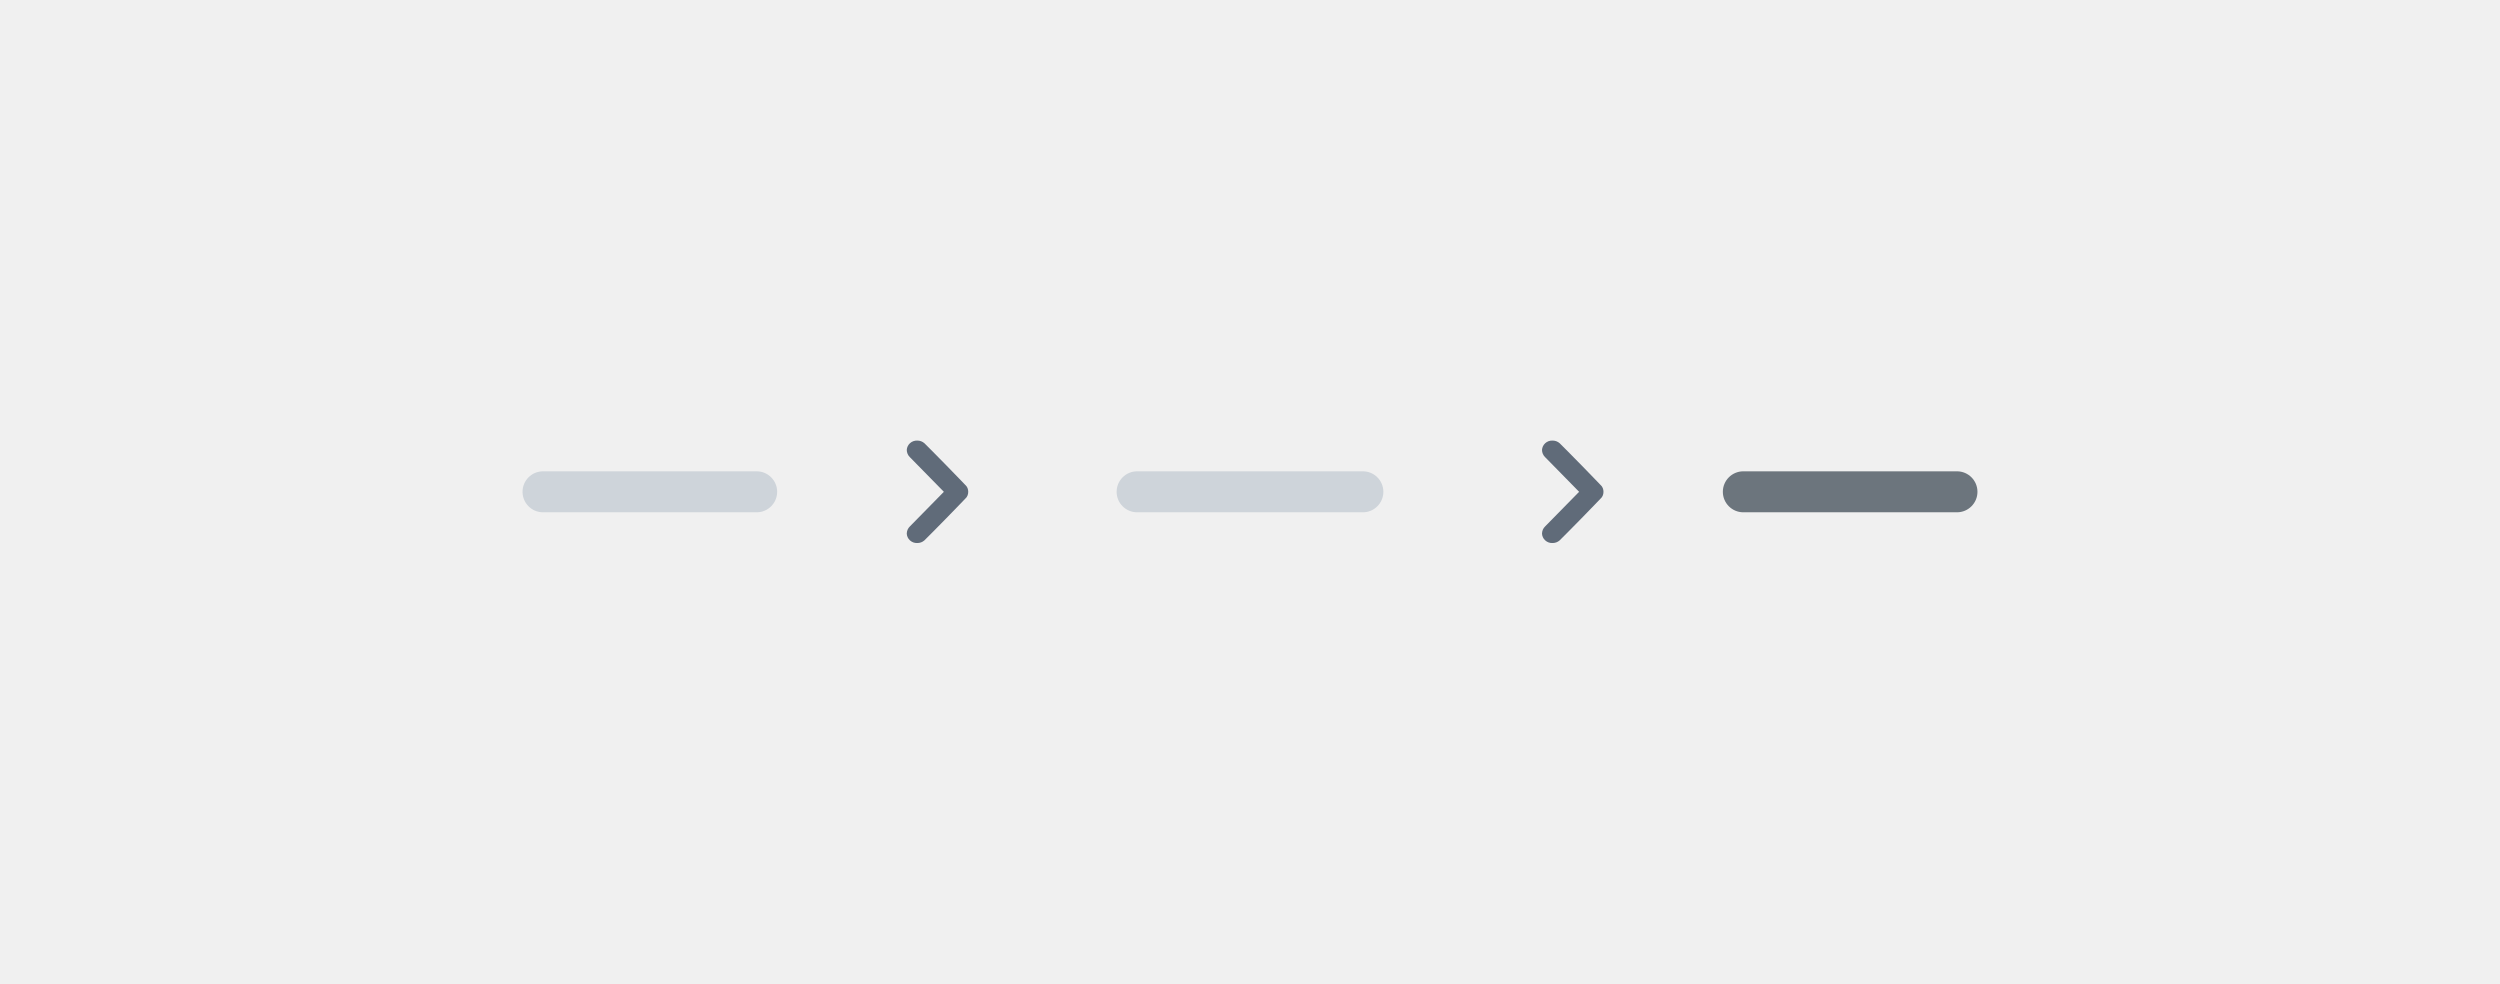
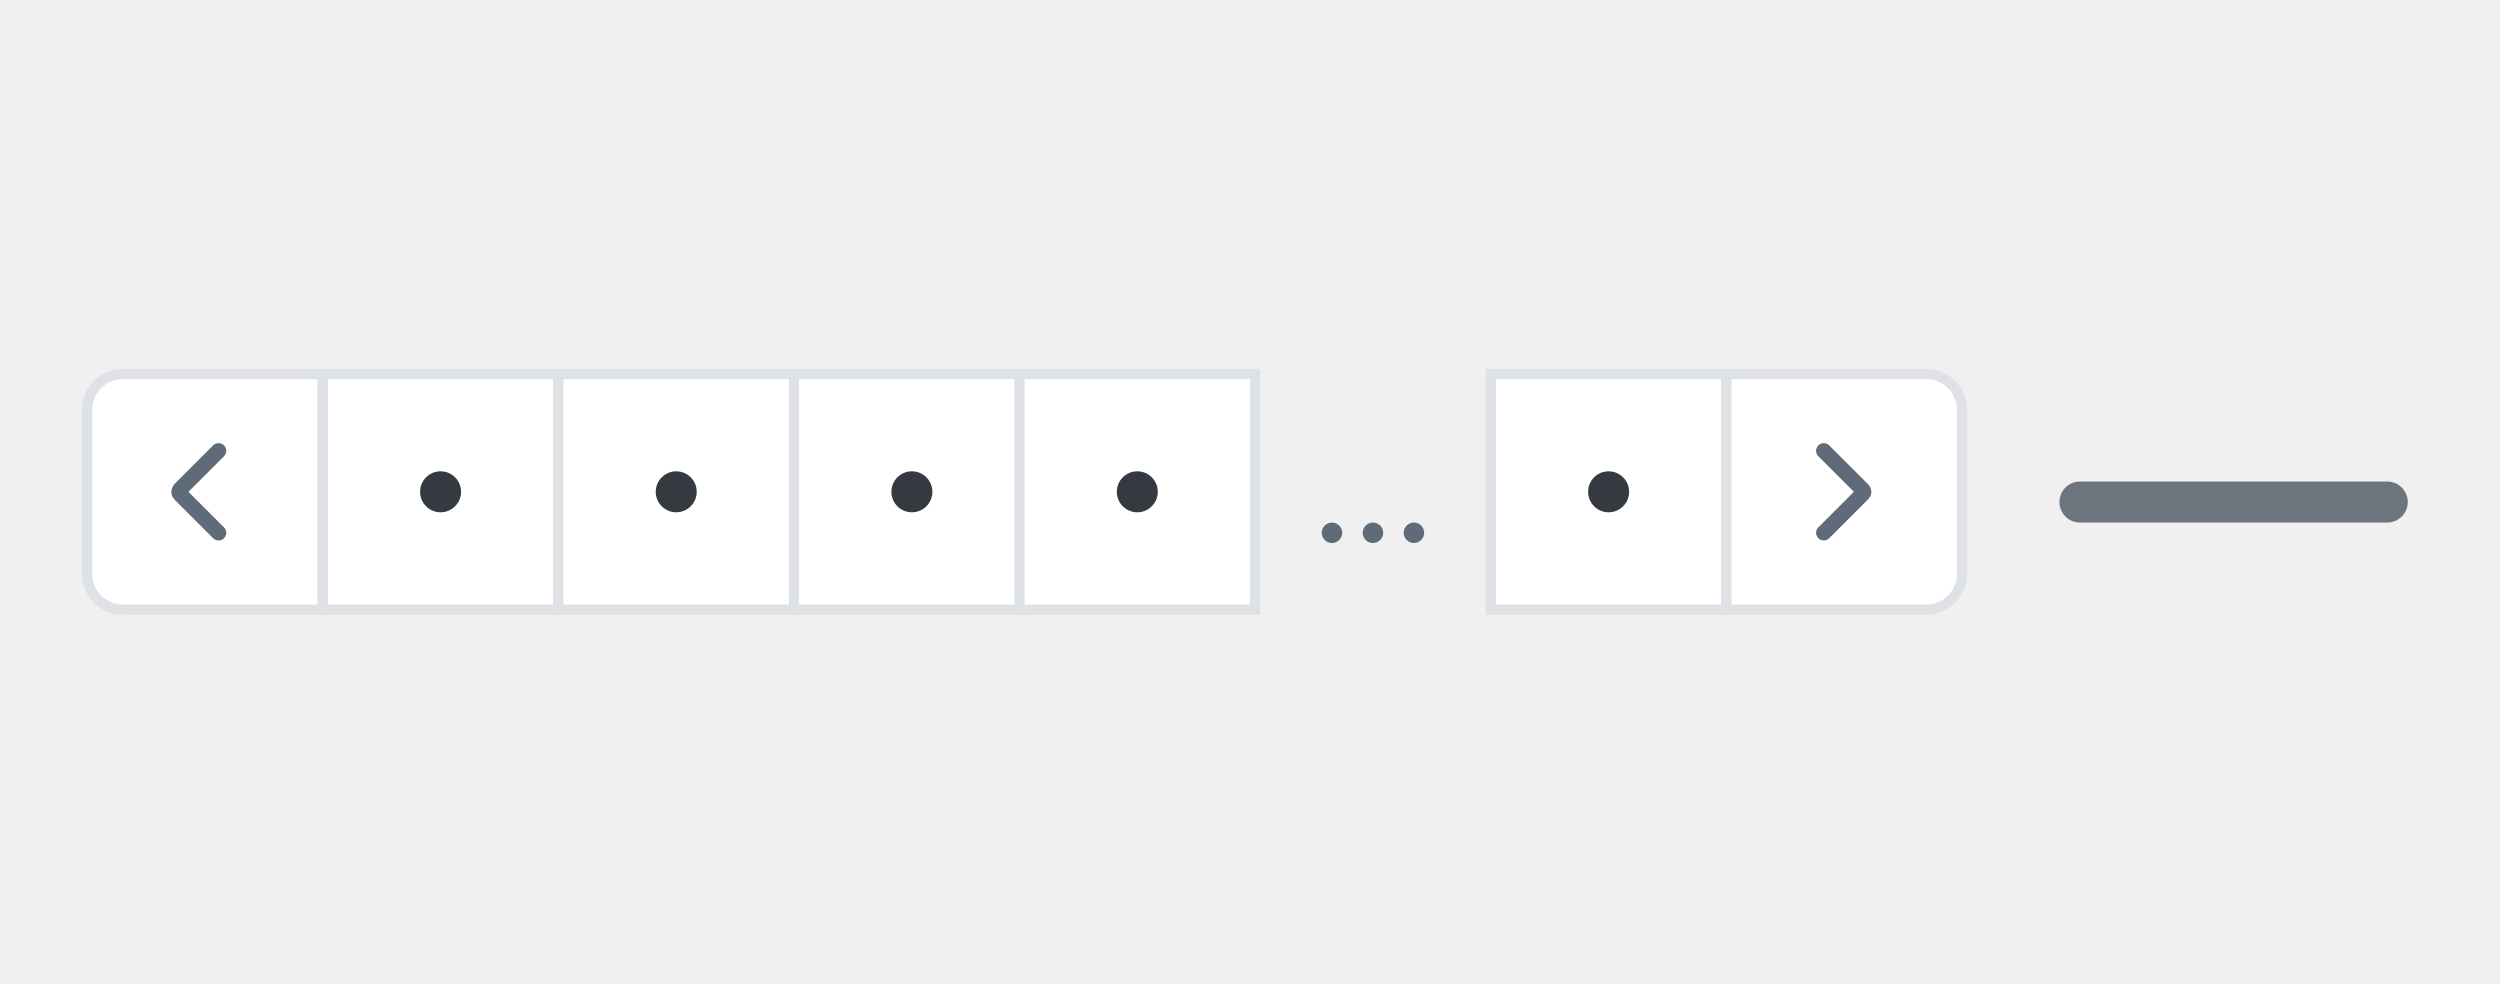
<svg xmlns="http://www.w3.org/2000/svg" width="244" height="96" viewBox="0 0 244 96" fill="none">
-   <rect x="108.983" y="46" width="26.033" height="4" rx="2" fill="#CED4DA" />
-   <rect x="168.15" y="46" width="24.85" height="4" rx="2" fill="#6C757D" />
-   <rect x="51" y="46" width="24.85" height="4" rx="2" fill="#CED4DA" />
-   <path fill-rule="evenodd" clip-rule="evenodd" d="M90.225 43.262C90.317 43.352 90.578 43.613 91.009 44.046C91.44 44.479 91.891 44.937 92.362 45.42C92.834 45.903 93.259 46.341 93.638 46.735L94.207 47.325C94.306 47.409 94.383 47.516 94.431 47.637C94.523 47.87 94.523 48.13 94.431 48.363C94.383 48.484 94.306 48.591 94.207 48.675L93.638 49.265C93.259 49.658 92.834 50.097 92.362 50.58C91.89 51.063 91.439 51.521 91.009 51.954C90.578 52.387 90.317 52.648 90.225 52.738C90.033 52.91 89.783 53.004 89.525 53C89.394 53.006 89.264 52.986 89.141 52.941C89.018 52.896 88.905 52.827 88.809 52.738C88.625 52.571 88.514 52.337 88.5 52.089C88.5 51.955 88.528 51.822 88.581 51.699C88.634 51.576 88.712 51.465 88.81 51.373L92.121 48L88.811 44.627C88.713 44.535 88.635 44.424 88.582 44.301C88.528 44.178 88.5 44.045 88.5 43.911C88.514 43.663 88.626 43.429 88.81 43.262C88.906 43.173 89.019 43.104 89.142 43.059C89.265 43.014 89.396 42.994 89.527 43C89.784 42.997 90.033 43.09 90.225 43.262Z" fill="#606B79" />
-   <path fill-rule="evenodd" clip-rule="evenodd" d="M152.225 43.262C152.317 43.352 152.578 43.613 153.009 44.046C153.44 44.479 153.891 44.937 154.362 45.42C154.834 45.903 155.259 46.341 155.638 46.735L156.207 47.325C156.306 47.409 156.383 47.516 156.431 47.637C156.523 47.87 156.523 48.13 156.431 48.363C156.383 48.484 156.306 48.591 156.207 48.675L155.638 49.265C155.259 49.658 154.834 50.097 154.362 50.58C153.89 51.063 153.439 51.521 153.009 51.954C152.578 52.387 152.317 52.648 152.225 52.738C152.033 52.91 151.783 53.004 151.525 53C151.394 53.006 151.264 52.986 151.141 52.941C151.018 52.896 150.905 52.827 150.809 52.738C150.625 52.571 150.514 52.337 150.5 52.089C150.5 51.955 150.528 51.822 150.581 51.699C150.634 51.576 150.712 51.465 150.81 51.373L154.121 48L150.811 44.627C150.713 44.535 150.635 44.424 150.582 44.301C150.528 44.178 150.5 44.045 150.5 43.911C150.514 43.663 150.626 43.429 150.81 43.262C150.906 43.173 151.019 43.104 151.142 43.059C151.265 43.014 151.396 42.994 151.527 43C151.784 42.997 152.033 43.09 152.225 43.262Z" fill="#606B79" />
+   <path d="M12 36.5H31.5V59.5H12C10.067 59.5 8.5 57.933 8.5 56V40C8.5 38.067 10.067 36.5 12 36.5Z" fill="white" stroke="#DEE2E6" />
+   <path d="M31.5 36.5H54.5V59.5H31.5V36.5Z" fill="white" stroke="#DEE2E6" />
+   <circle cx="43" cy="48" r="2" fill="#343A40" />
+   <path d="M54.5 36.5H77.5V59.5H54.5V36.5Z" fill="white" stroke="#DEE2E6" />
+   <circle cx="66" cy="48" r="2" fill="#343A40" />
+   <path d="M77.5 36.5H100.5V59.5H77.5V36.5Z" fill="white" stroke="#DEE2E6" />
+   <circle cx="89" cy="48" r="2" fill="#343A40" />
+   <path d="M99.5 36.5H122.5V59.5H99.5V36.5Z" fill="white" stroke="#DEE2E6" />
+   <circle cx="111" cy="48" r="2" fill="#343A40" />
+   <path d="M145.5 36.5H168.5V59.5H145.5V36.5Z" fill="white" stroke="#DEE2E6" />
+   <circle cx="157" cy="48" r="2" fill="#343A40" />
+   <path d="M168.5 36.5H188C189.933 36.5 191.5 38.067 191.5 40V56C191.5 57.933 189.933 59.5 188 59.5H168.5V36.5Z" fill="white" stroke="#DEE2E6" />
+   <path d="M134 53C134.552 53 135 52.552 135 52C135 51.448 134.552 51 134 51C133.448 51 133 51.448 133 52C133 52.552 133.448 53 134 53Z" fill="#606B79" />
+   <path d="M130 53C130.552 53 131 52.552 131 52C131 51.448 130.552 51 130 51C129.448 51 129 51.448 129 52C129 52.552 129.448 53 130 53Z" fill="#606B79" />
+   <path d="M138 53C138.552 53 139 52.552 139 52C139 51.448 138.552 51 138 51C137.448 51 137 51.448 137 52C137 52.552 137.448 53 138 53Z" fill="#606B79" />
+   <path d="M21.333 44L17.569 47.764C17.439 47.895 17.439 48.105 17.569 48.236L21.333 52" stroke="#606B79" stroke-width="1.5" stroke-linecap="round" stroke-linejoin="round" />
+   <path d="M178 44L181.823 47.823C181.921 47.921 181.921 48.079 181.823 48.177L178 52" stroke="#606B79" stroke-width="1.5" stroke-linecap="round" stroke-linejoin="round" />
+   <rect x="201" y="47" width="34" height="4" rx="2" fill="#6C757D" />
</svg>
